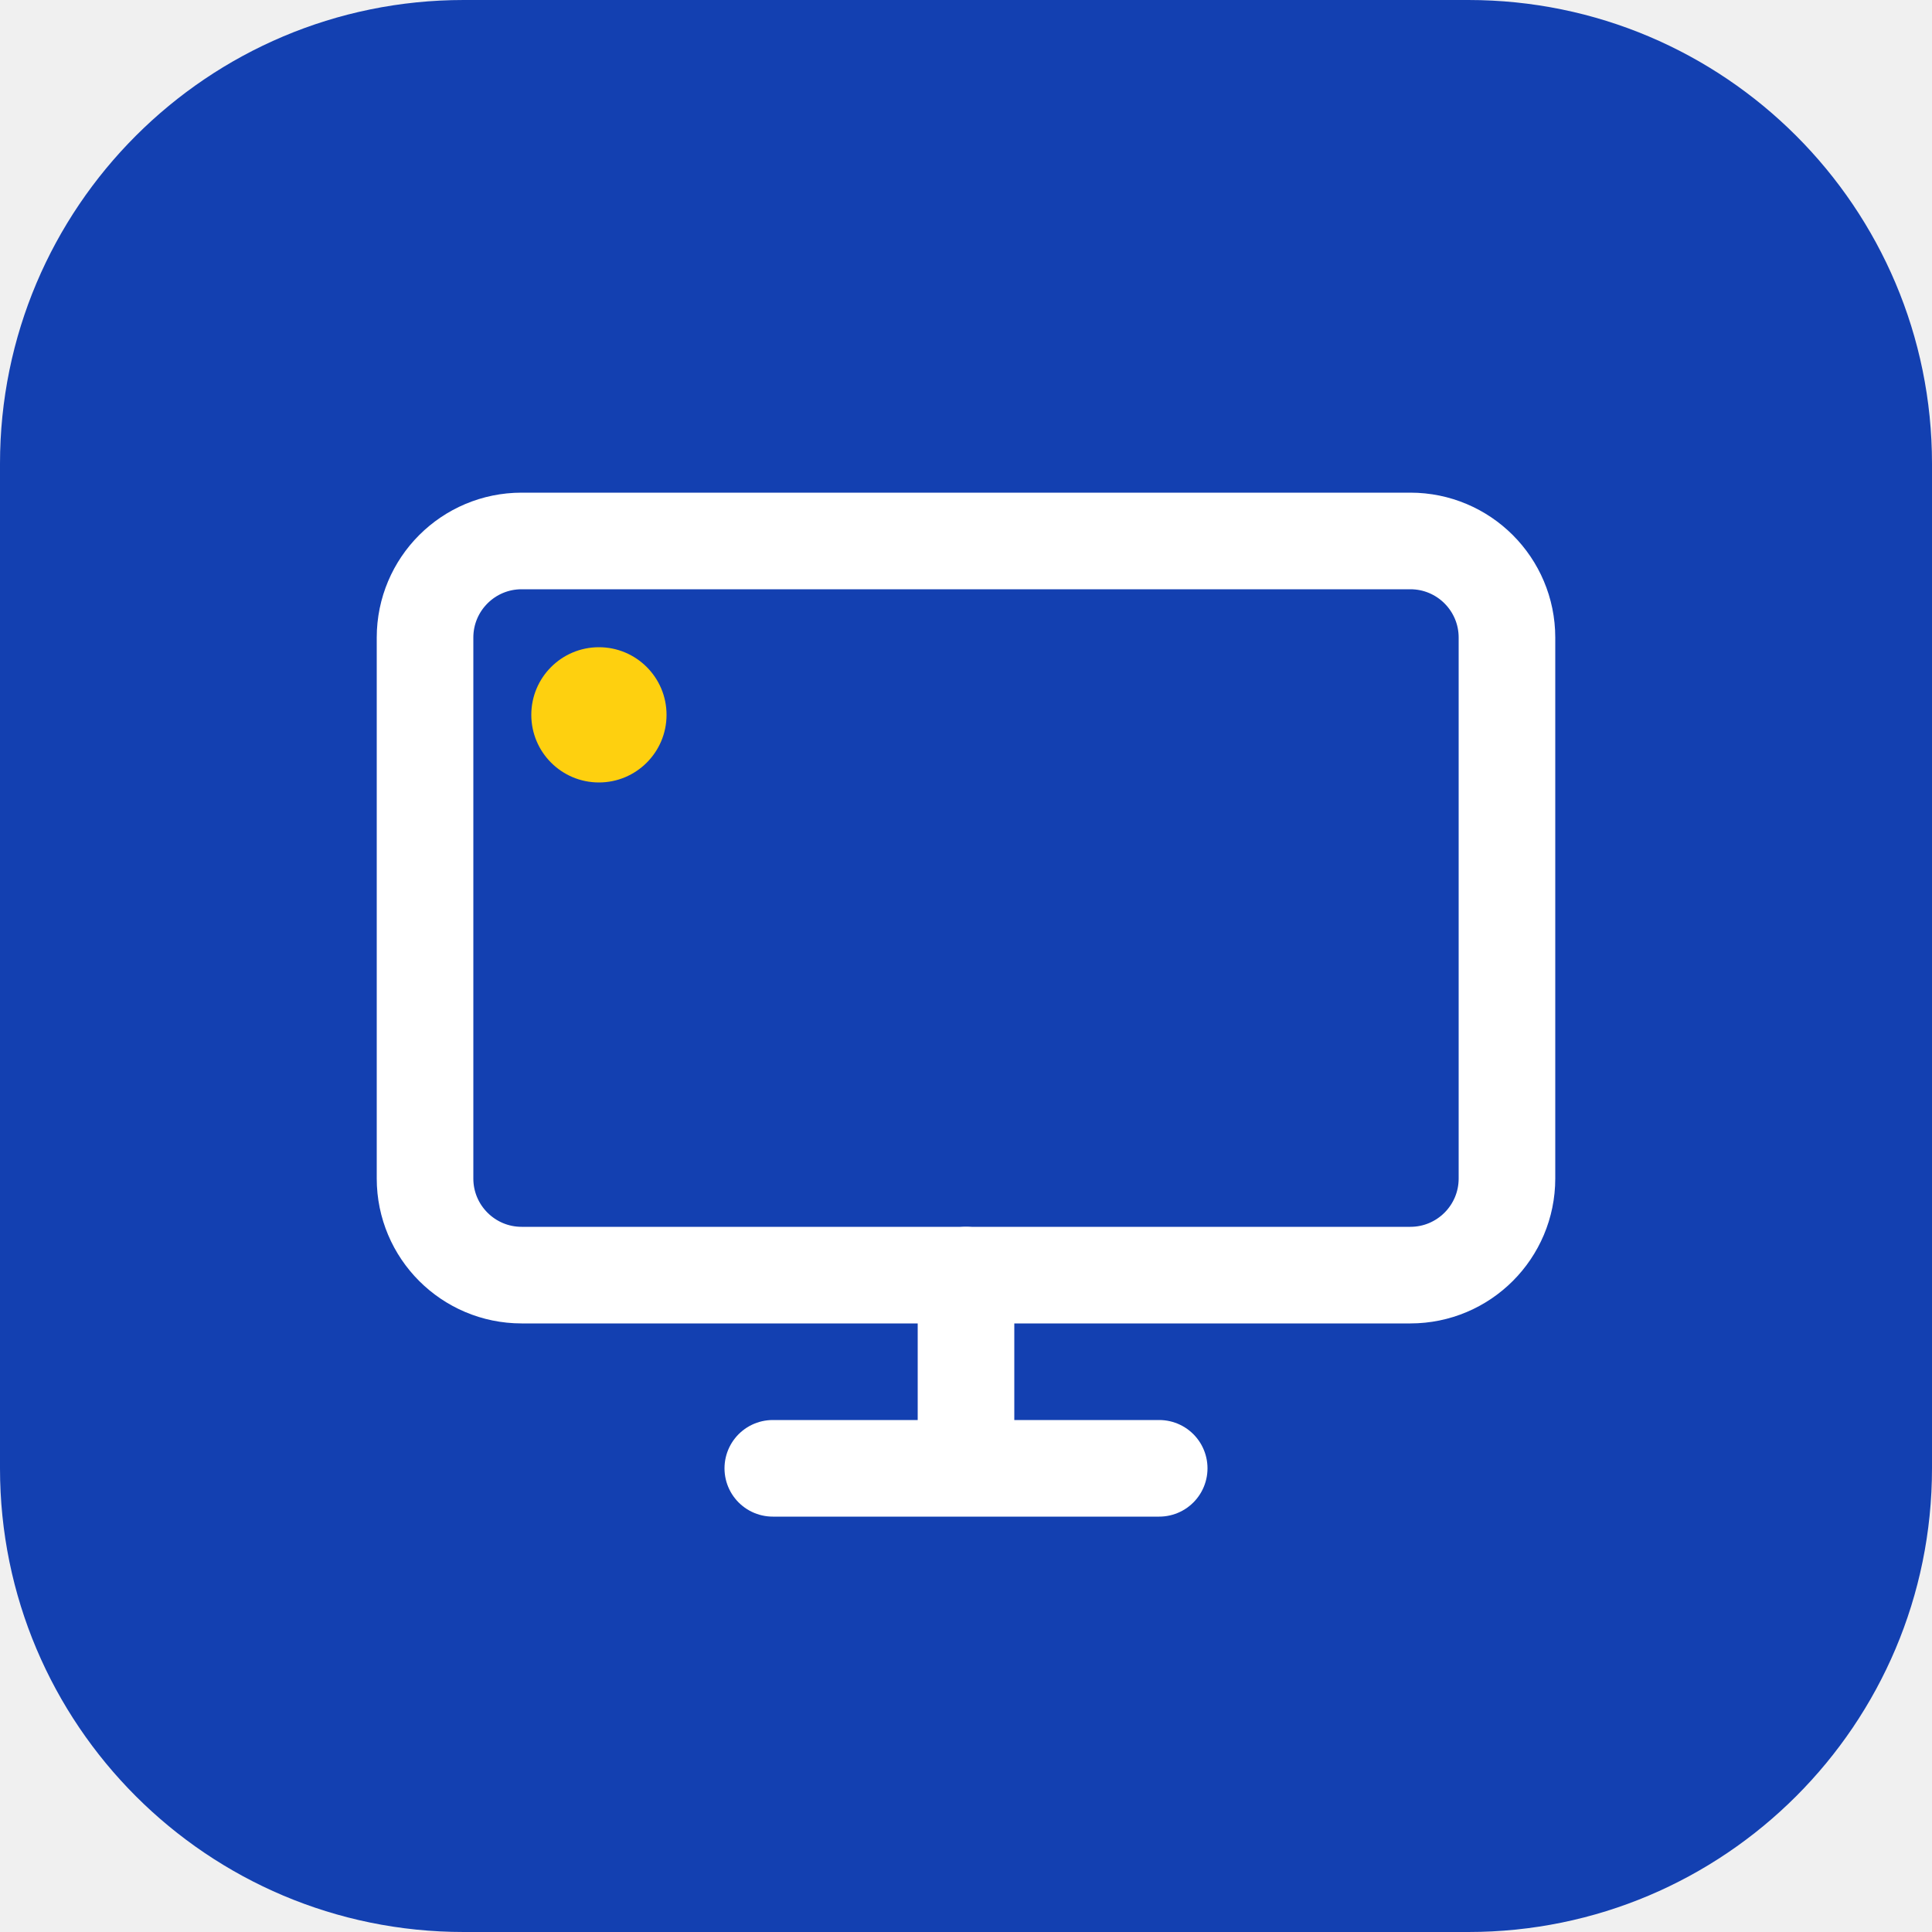
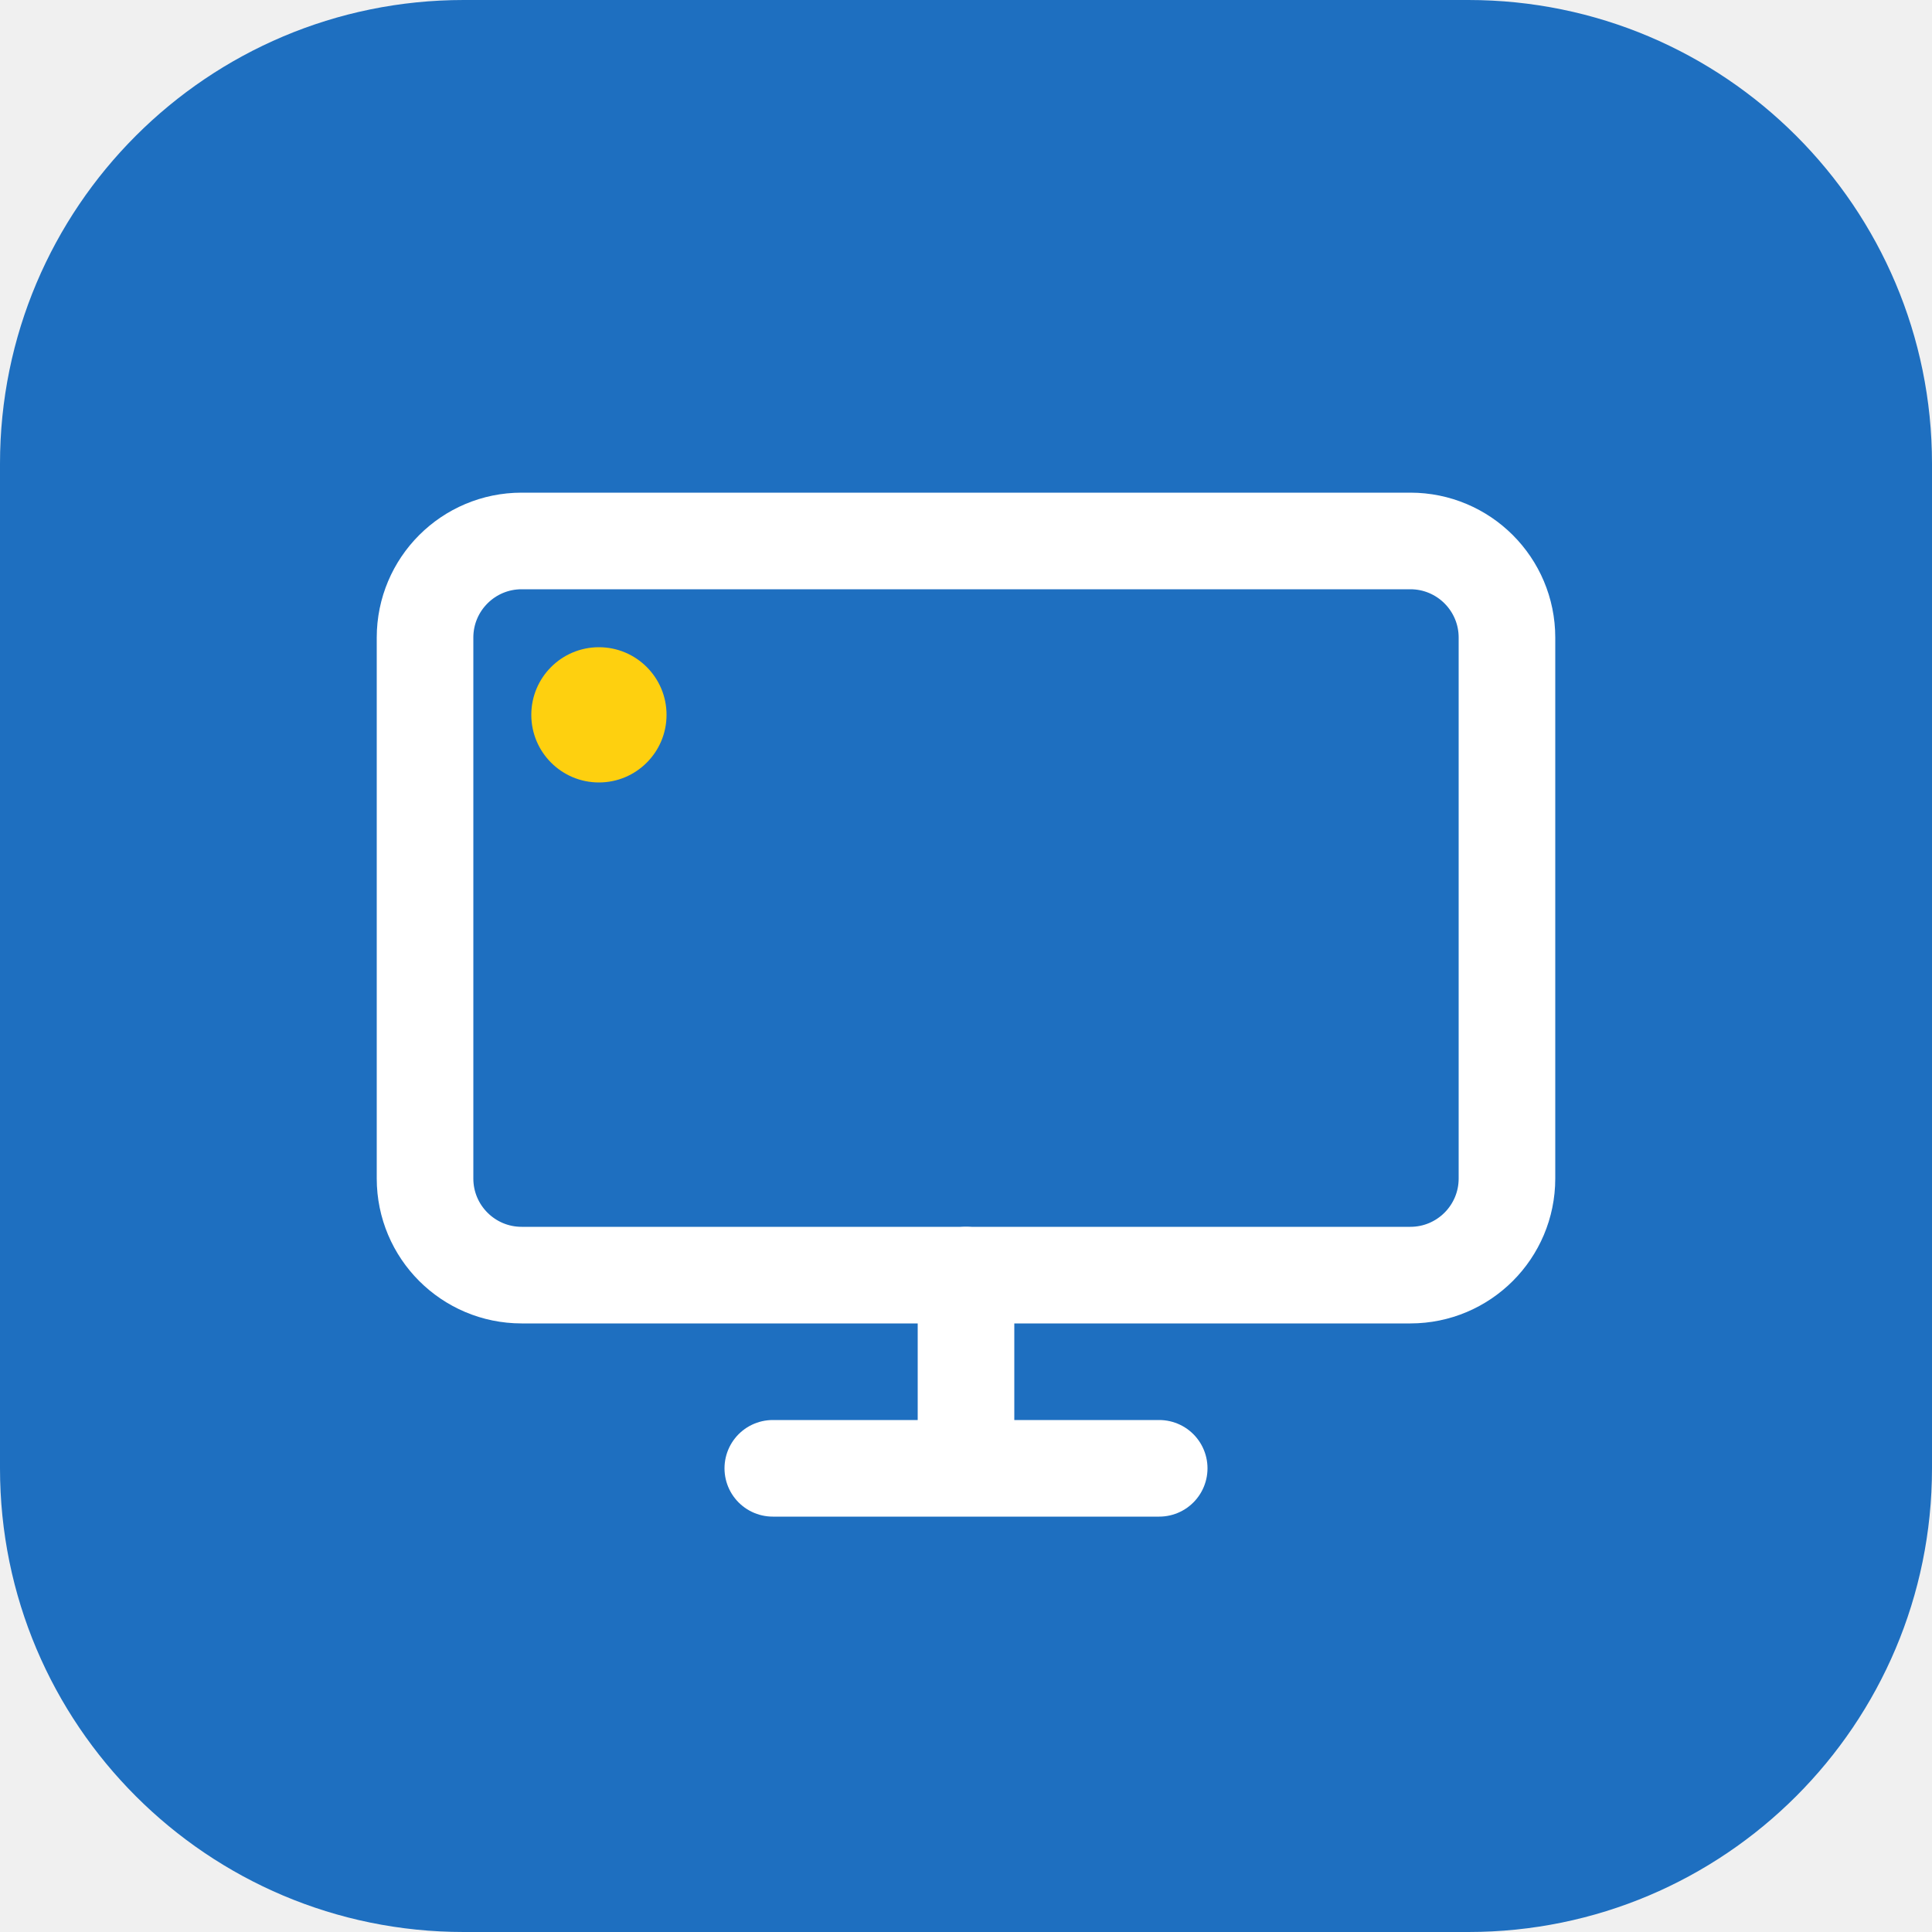
<svg xmlns="http://www.w3.org/2000/svg" viewBox="0 0 100 100">
-   <rect width="100" height="100" rx="24" fill="#1340B1" />
+   <rect width="100" height="100" rx="24" fill="#1E6FC0" />
  <rect x="22" y="28" width="56" height="38" rx="5" fill="none" stroke="#FFFFFF" stroke-width="5" stroke-linecap="round" stroke-linejoin="round" />
  <path d="M40 76 H60 M50 66 V76" fill="none" stroke="#FFFFFF" stroke-width="5" stroke-linecap="round" stroke-linejoin="round" />
  <circle cx="31" cy="37" r="3.5" fill="#FED00F" />
</svg>
